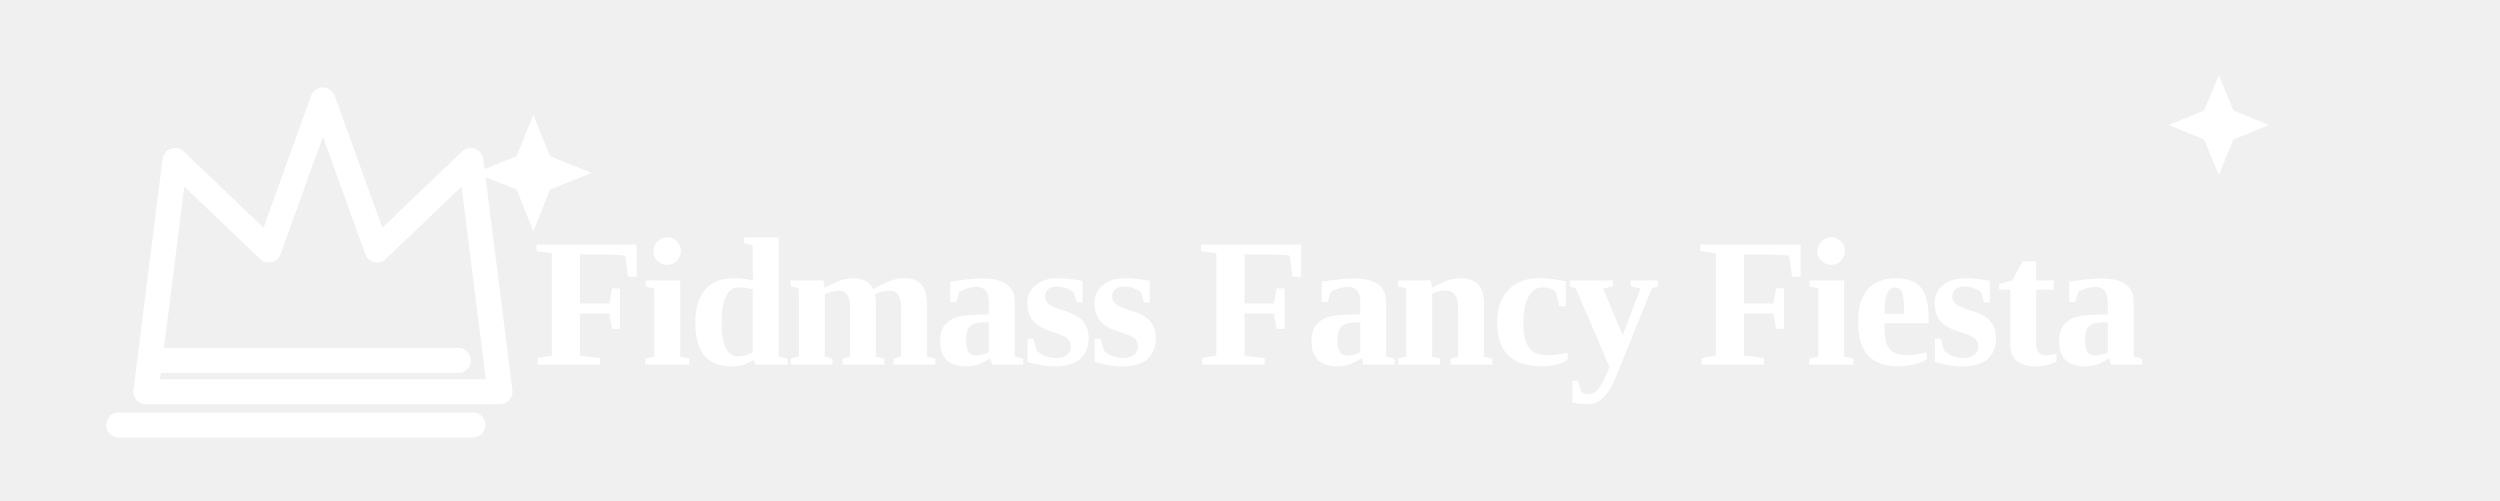
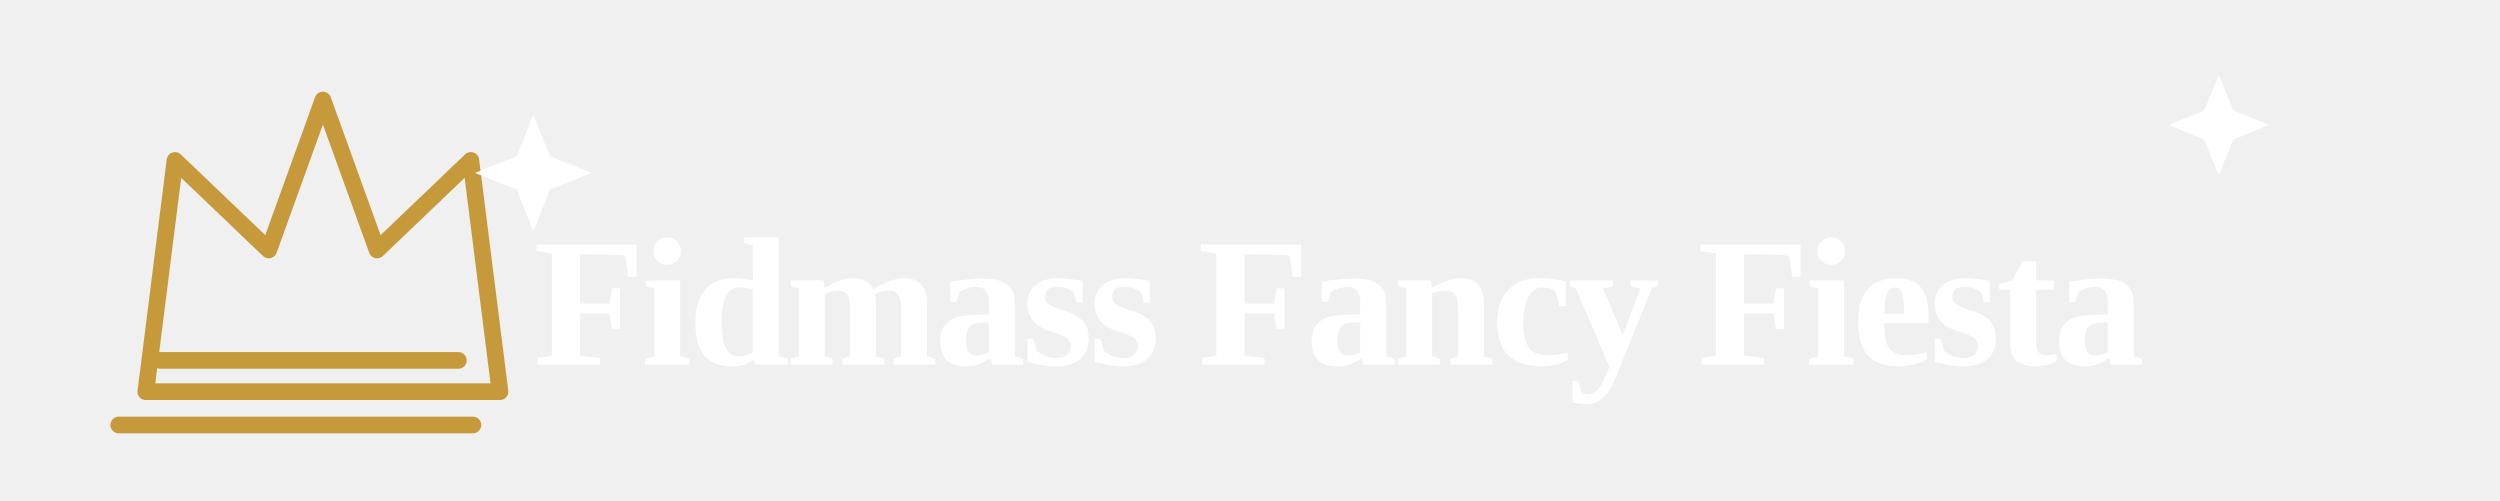
<svg xmlns="http://www.w3.org/2000/svg" viewBox="0 0 1200 240" role="img" aria-label="Fidmass Fancy Fiesta">
-   <g fill="none" stroke="#fff" stroke-width="12" stroke-linecap="round" stroke-linejoin="round">
+   <g fill="none" stroke="#C69A3A" stroke-width="8" stroke-linecap="round" stroke-linejoin="round">
    <path d="M57 204h170M70 188l14-111 45 43 26-72 26 72 45-43 14 111z" />
    <path d="M77 173h143" />
  </g>
  <g fill="#fff">
    <path d="M256 55l8 20 20 8-20 8-8 20-8-20-20-8 20-8z" />
    <path d="M1065 36l7 17 17 7-17 7-7 17-7-17-17-7 17-7z" />
    <text x="256" y="175" font-family="Georgia, 'Times New Roman', serif" font-size="88" font-weight="700" letter-spacing="-2">Fidmass Fancy Fiesta</text>
  </g>
</svg>
